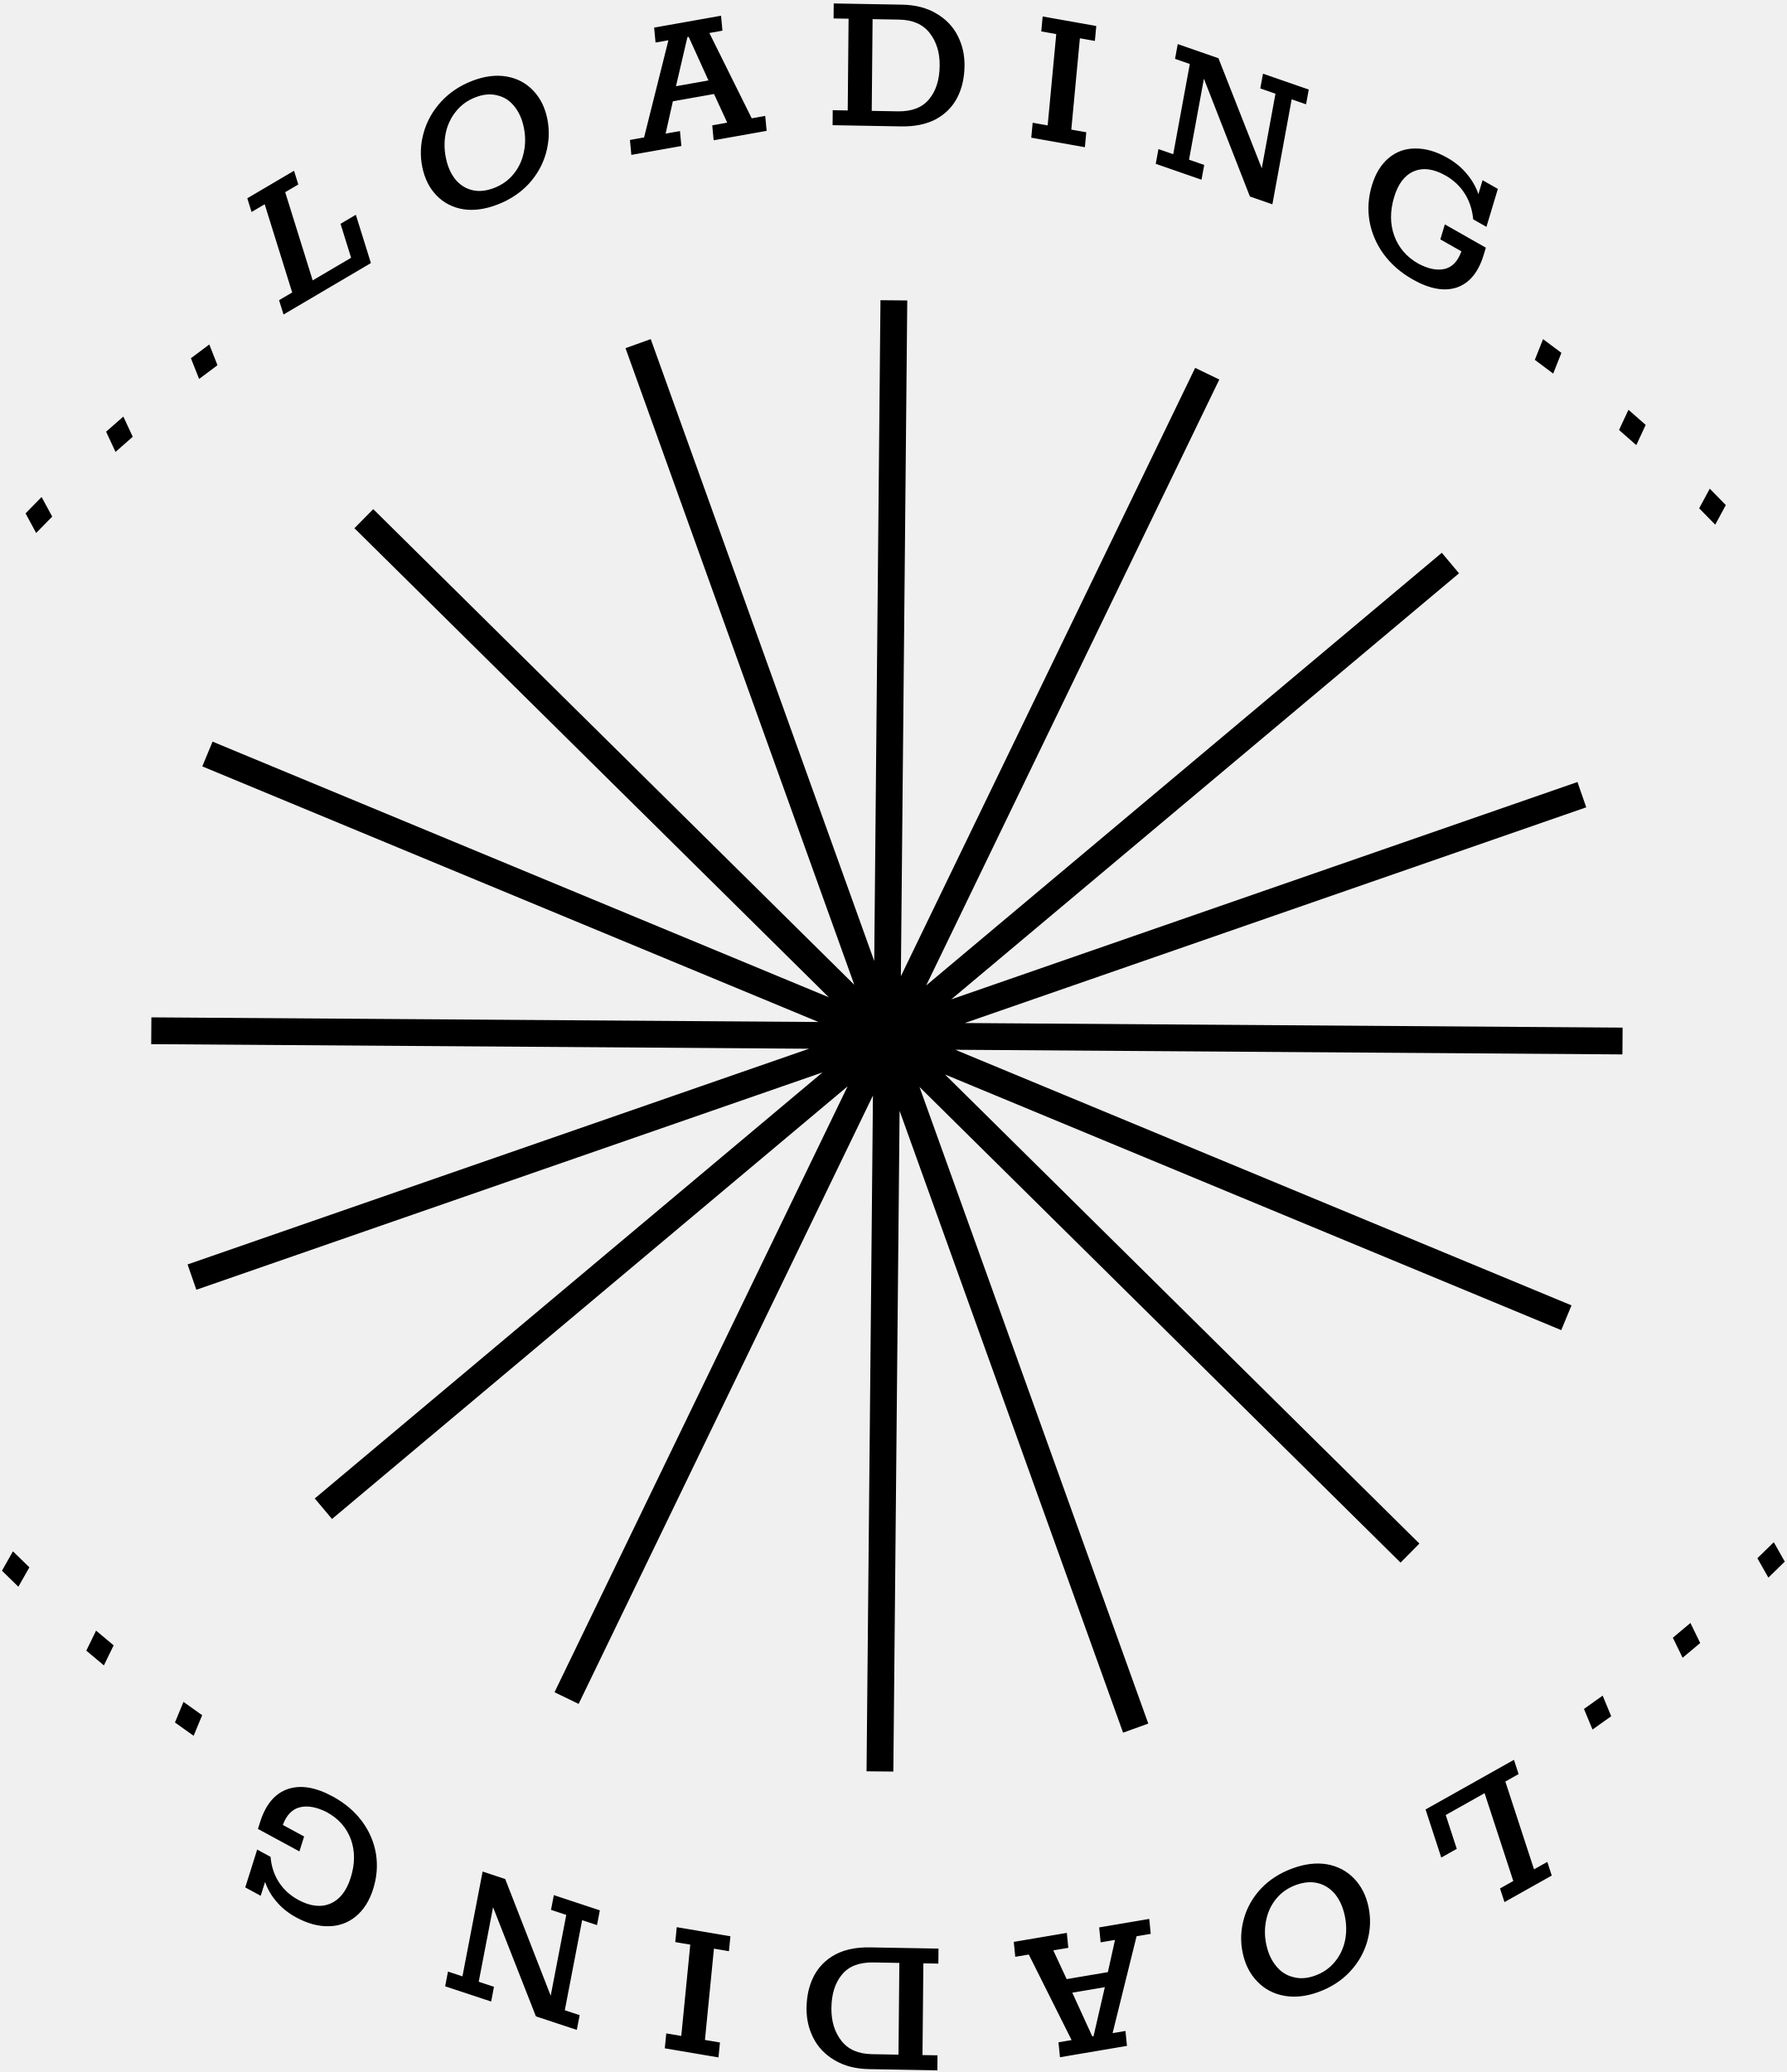
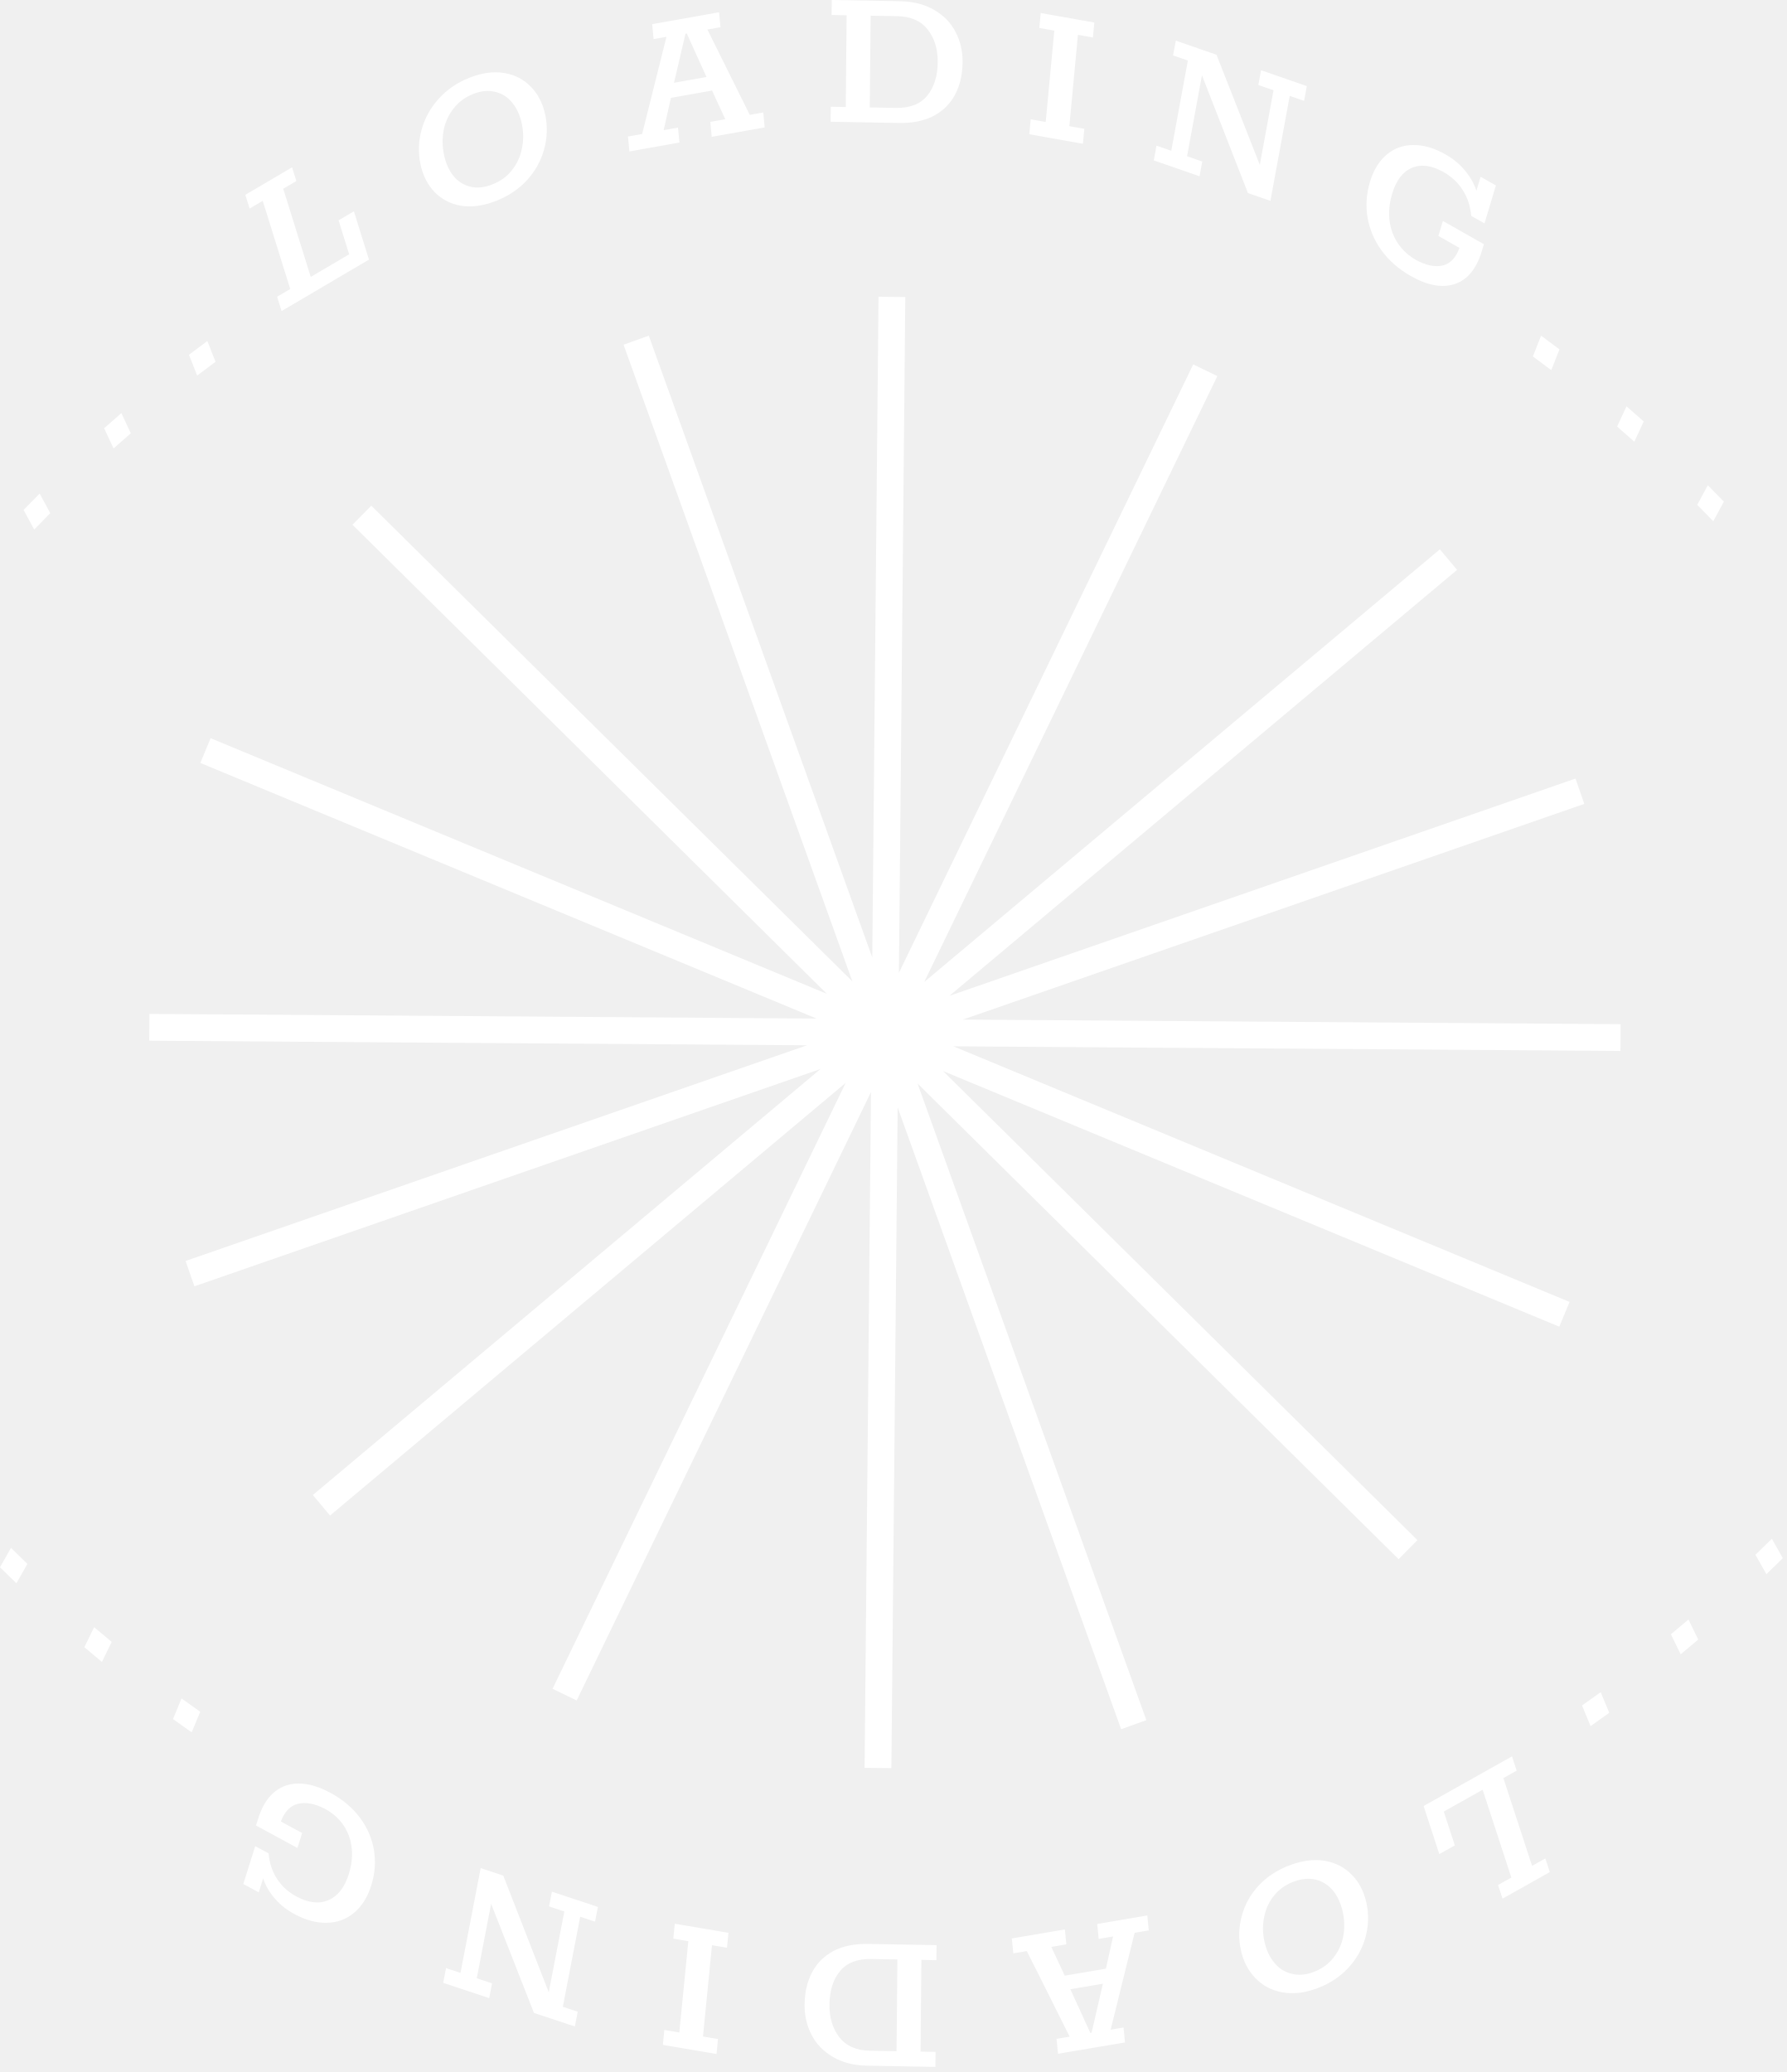
<svg xmlns="http://www.w3.org/2000/svg" width="200" height="232" viewBox="0 0 200 232" fill="none">
-   <path fill-rule="evenodd" clip-rule="evenodd" d="M93.233 12.338L94.913 12.367L95.009 2.096L93.329 2.066L93.345 0.386L100.976 0.521C102.496 0.548 103.789 0.882 104.855 1.525C105.921 2.152 106.713 2.982 107.231 4.016C107.75 5.033 108.003 6.141 107.992 7.341C107.979 8.717 107.704 9.921 107.166 10.951C106.629 11.982 105.829 12.784 104.768 13.357C103.707 13.915 102.408 14.18 100.872 14.153L93.218 14.017L93.233 12.338ZM100.504 12.466C102.088 12.494 103.26 12.043 104.021 11.112C104.798 10.181 105.193 8.924 105.208 7.34C105.222 5.884 104.849 4.67 104.09 3.696C103.331 2.723 102.192 2.222 100.672 2.196L97.697 2.143L97.601 12.415L100.504 12.466ZM72.113 15.389L70.53 15.67L70.687 17.343L76.287 16.349L76.13 14.676L74.523 14.961L75.336 11.343L79.944 10.525L81.423 13.736L79.746 14.034L79.903 15.707L85.834 14.653L85.677 12.981L84.164 13.249L79.422 3.694L80.887 3.434L80.73 1.761L73.239 3.091L73.396 4.764L74.838 4.508L72.113 15.389ZM77.108 4.129L79.321 9.008L75.682 9.654L76.966 4.154L77.108 4.129ZM55.697 22.905C54.309 23.439 53.024 23.613 51.842 23.425C50.657 23.222 49.666 22.707 48.87 21.881C48.074 21.054 47.544 19.998 47.282 18.713C47.02 17.427 47.072 16.139 47.437 14.849C47.802 13.559 48.452 12.404 49.388 11.385C50.324 10.365 51.486 9.588 52.874 9.054C54.248 8.525 55.527 8.363 56.712 8.566C57.897 8.769 58.889 9.292 59.689 10.134C60.485 10.96 61.015 12.016 61.277 13.302C61.539 14.587 61.487 15.875 61.122 17.166C60.769 18.434 60.124 19.578 59.189 20.598C58.25 21.602 57.086 22.371 55.697 22.905ZM55.319 21.047C56.2 20.708 56.924 20.193 57.492 19.501C58.071 18.788 58.454 17.981 58.641 17.081C58.843 16.174 58.846 15.243 58.651 14.287C58.456 13.331 58.101 12.537 57.586 11.907C57.086 11.271 56.456 10.863 55.694 10.682C54.945 10.48 54.129 10.549 53.248 10.888C52.352 11.233 51.622 11.759 51.058 12.467C50.49 13.158 50.107 13.965 49.908 14.887C49.722 15.787 49.726 16.716 49.921 17.672C50.115 18.628 50.463 19.425 50.963 20.061C51.478 20.691 52.109 21.099 52.855 21.285C53.602 21.471 54.423 21.392 55.319 21.047ZM32.714 32.747L31.245 33.611L31.746 35.215L41.528 29.456L39.842 24.049L38.126 25.059L39.311 28.863L35.01 31.395L31.931 21.52L33.399 20.656L32.92 19.121L27.688 22.201L28.166 23.736L29.635 22.872L32.714 32.747ZM100.721 124.376L100.021 198.36L97.021 198.331L97.737 122.663L64.785 190.784L62.085 189.477L94.901 121.636L37.172 170.079L35.243 167.781L92.093 120.076L21.983 144.412L21 141.578L90.579 117.426L16.929 116.913L16.95 113.913L91.641 114.433L22.649 85.812L23.799 83.041L92.796 111.665L39.681 59.142L41.79 57.008L95.651 110.269L70.034 38.984L72.858 37.97L97.879 107.598L98.579 33.614L101.579 33.642L100.863 109.31L133.814 41.19L136.515 42.496L103.699 110.337L161.428 61.895L163.356 64.193L106.507 111.897L176.616 87.561L177.6 90.395L108.02 114.548L181.671 115.061L181.65 118.061L106.959 117.54L175.95 146.161L174.801 148.933L105.804 120.309L158.919 172.832L156.809 174.965L102.948 121.704L128.565 192.989L125.742 194.004L100.721 124.376ZM2.861 57.483L4.657 55.648L5.845 57.843L4.049 59.679L2.861 57.483ZM13.81 46.642L11.88 48.336L12.933 50.6L14.862 48.905L13.81 46.642ZM21.375 40.11L23.432 38.573L24.351 40.894L22.293 42.431L21.375 40.11ZM117.299 14.042L115.621 13.744L115.463 15.416L121.466 16.482L121.623 14.809L119.945 14.512L120.907 4.285L122.585 4.583L122.742 2.91L116.74 1.844L116.582 3.517L118.26 3.815L117.299 14.042ZM129.702 16.691L131.357 17.266L133.214 7.163L131.559 6.589L131.863 4.936L136.42 6.518L141.269 18.847L142.805 10.491L141.105 9.901L141.408 8.249L146.532 10.027L146.229 11.679L144.619 11.121L142.459 22.876L139.942 22.002L134.792 8.815L133.126 17.879L134.826 18.47L134.523 20.122L129.399 18.344L129.702 16.691ZM166.124 28.514L166.359 27.732L161.768 25.125L161.264 26.802L163.622 28.142C163.216 29.274 162.577 29.934 161.707 30.122C160.854 30.301 159.881 30.098 158.787 29.513C157.493 28.778 156.599 27.741 156.106 26.403C155.627 25.072 155.622 23.625 156.092 22.062C156.539 20.576 157.277 19.614 158.304 19.175C159.346 18.744 160.528 18.904 161.85 19.655C162.754 20.168 163.471 20.844 164.001 21.683C164.53 22.522 164.844 23.481 164.943 24.56L166.425 25.401L167.704 21.15L165.993 20.178L165.523 21.741C165.248 20.921 164.816 20.164 164.226 19.471C163.655 18.77 162.932 18.17 162.055 17.672C160.803 16.961 159.605 16.612 158.46 16.626C157.32 16.625 156.325 16.983 155.473 17.701C154.622 18.42 153.998 19.438 153.602 20.756C153.201 22.089 153.11 23.419 153.33 24.745C153.564 26.08 154.09 27.311 154.907 28.439C155.738 29.575 156.822 30.522 158.157 31.281C160.049 32.356 161.702 32.657 163.114 32.186C164.531 31.699 165.534 30.475 166.124 28.514ZM172.762 37.971L174.819 39.508L173.901 41.829L171.844 40.292L172.762 37.971ZM184.255 47.577L182.325 45.882L181.273 48.145L183.202 49.84L184.255 47.577ZM191.431 54.717L193.227 56.552L192.04 58.747L190.243 56.912L191.431 54.717ZM197.991 176.644L199.829 174.851L198.598 172.68L196.76 174.473L197.991 176.644ZM190.357 183.967L188.389 185.617L187.296 183.373L189.264 181.723L190.357 183.967ZM178.302 193.656L180.393 192.165L179.437 189.859L177.346 191.35L178.302 193.656ZM170.027 198.642L168.542 199.477L171.754 209.309L173.24 208.475L173.739 210.003L168.445 212.977L167.946 211.449L169.432 210.614L166.219 200.782L161.867 203.227L163.104 207.014L161.368 207.99L159.609 202.606L169.505 197.045L170.027 198.642ZM148.581 208.743C147.387 208.54 146.092 208.695 144.696 209.208C143.299 209.721 142.131 210.471 141.191 211.457C140.255 212.459 139.614 213.589 139.267 214.847C138.909 216.126 138.866 217.407 139.14 218.69C139.414 219.973 139.956 221.031 140.766 221.864C141.579 222.713 142.584 223.247 143.78 223.465C144.977 223.684 146.266 223.54 147.648 223.032C149.045 222.519 150.211 221.762 151.147 220.76C152.083 219.758 152.73 218.617 153.089 217.338C153.447 216.059 153.49 214.778 153.216 213.495C152.942 212.212 152.4 211.154 151.59 210.321C150.781 209.487 149.777 208.961 148.581 208.743ZM142.911 212.572C143.479 211.891 144.205 211.388 145.092 211.062C145.993 210.731 146.82 210.663 147.575 210.859C148.329 211.054 148.969 211.469 149.493 212.103C150.002 212.743 150.359 213.54 150.562 214.495C150.766 215.449 150.777 216.373 150.596 217.267C150.402 218.182 150.022 218.979 149.455 219.66C148.891 220.357 148.158 220.87 147.257 221.201C146.371 221.527 145.549 221.584 144.791 221.373C144.022 221.183 143.382 220.768 142.873 220.128C142.349 219.494 141.985 218.7 141.781 217.745C141.577 216.791 141.574 215.864 141.771 214.965C141.952 214.071 142.333 213.273 142.911 212.572ZM128.838 216.532L127.253 216.801L124.568 227.649L126.012 227.404L126.177 229.076L118.676 230.347L118.511 228.675L119.978 228.427L115.185 218.846L113.67 219.102L113.505 217.431L119.445 216.424L119.61 218.096L117.929 218.381L119.425 221.6L124.04 220.818L124.839 217.21L123.23 217.483L123.065 215.811L128.673 214.86L128.838 216.532ZM120.056 223.12L122.294 228.01L122.436 227.986L123.7 222.502L120.056 223.12ZM103.381 219.833L105.06 219.863L105.076 218.183L97.421 218.047C95.885 218.02 94.587 218.285 93.526 218.843C92.464 219.416 91.665 220.218 91.127 221.249C90.59 222.279 90.314 223.483 90.301 224.858C90.29 226.058 90.544 227.167 91.062 228.184C91.581 229.218 92.373 230.048 93.439 230.675C94.505 231.318 95.798 231.652 97.318 231.679L104.949 231.814L104.964 230.134L103.284 230.104L103.381 219.833ZM94.273 221.088C95.033 220.158 96.206 219.706 97.789 219.734L100.693 219.785L100.597 230.057L97.621 230.004C96.102 229.978 94.962 229.477 94.203 228.504C93.445 227.53 93.072 226.316 93.085 224.86C93.1 223.276 93.496 222.019 94.273 221.088ZM81.614 218.473L79.934 218.188L78.927 228.411L80.607 228.695L80.442 230.367L74.432 229.349L74.597 227.677L76.277 227.962L77.284 217.739L75.604 217.454L75.769 215.783L81.779 216.801L81.614 218.473ZM65.178 214.999L66.842 215.55L67.159 213.9L62.01 212.195L61.693 213.845L63.401 214.41L61.658 223.46L56.565 210.392L54.036 209.554L51.776 221.29L50.158 220.755L49.841 222.404L54.99 224.11L55.307 222.46L53.599 221.894L55.205 213.551L60.002 225.77L64.581 227.286L64.899 225.636L63.236 225.086L65.178 214.999ZM28.88 204.785L29.125 204.007C29.741 202.054 30.77 200.825 32.214 200.321C33.652 199.832 35.328 200.106 37.241 201.143C38.592 201.875 39.684 202.798 40.519 203.912C41.34 205.017 41.864 206.23 42.09 207.55C42.302 208.862 42.199 210.182 41.781 211.51C41.367 212.822 40.725 213.841 39.854 214.566C38.983 215.291 37.969 215.661 36.811 215.677C35.648 215.708 34.434 215.38 33.168 214.694C32.282 214.214 31.552 213.63 30.977 212.944C30.384 212.265 29.952 211.521 29.68 210.713L29.189 212.269L27.459 211.332L28.794 207.097L30.292 207.909C30.383 208.977 30.694 209.923 31.225 210.747C31.756 211.57 32.479 212.23 33.393 212.726C34.73 213.45 35.929 213.591 36.99 213.148C38.038 212.697 38.795 211.732 39.262 210.252C39.753 208.695 39.76 207.261 39.284 205.949C38.794 204.629 37.895 203.615 36.587 202.906C35.48 202.342 34.493 202.155 33.626 202.346C32.74 202.545 32.086 203.209 31.664 204.338L34.048 205.63L33.522 207.301L28.88 204.785ZM19.588 192.865L21.679 194.355L22.635 192.05L20.544 190.559L19.588 192.865ZM11.632 186.472L9.663 184.822L10.757 182.579L12.725 184.228L11.632 186.472ZM0.219 175.873L2.057 177.665L3.288 175.494L1.45 173.701L0.219 175.873Z" fill="black" />
+   <path fill-rule="evenodd" clip-rule="evenodd" d="M93.015 11.951L94.695 11.981L94.791 1.71L93.111 1.68L93.127 0L100.757 0.135C102.277 0.162 103.57 0.496 104.636 1.139C105.702 1.766 106.495 2.596 107.013 3.63C107.531 4.647 107.785 5.756 107.774 6.955C107.761 8.331 107.486 9.535 106.948 10.565C106.41 11.596 105.611 12.398 104.549 12.971C103.488 13.529 102.19 13.794 100.654 13.767L92.999 13.631L93.015 11.951ZM100.286 12.08C101.87 12.108 103.042 11.656 103.802 10.726C104.579 9.795 104.975 8.538 104.99 6.954C105.003 5.498 104.631 4.284 103.872 3.31C103.113 2.337 101.974 1.836 100.454 1.81L97.478 1.757L97.382 12.029L100.286 12.08ZM71.894 15.003L70.311 15.284L70.468 16.957L76.069 15.963L75.912 14.29L74.305 14.575L75.118 10.957L79.725 10.139L81.205 13.35L79.527 13.648L79.684 15.32L85.615 14.267L85.458 12.595L83.946 12.863L79.203 3.308L80.668 3.048L80.511 1.375L73.02 2.705L73.178 4.378L74.619 4.122L71.894 15.003ZM76.89 3.743L79.102 8.622L75.463 9.268L76.748 3.768L76.89 3.743ZM55.479 22.519C54.09 23.053 52.805 23.227 51.623 23.039C50.439 22.836 49.448 22.321 48.651 21.495C47.855 20.668 47.326 19.612 47.064 18.327C46.802 17.041 46.853 15.753 47.218 14.463C47.584 13.173 48.234 12.018 49.169 10.999C50.105 9.979 51.267 9.202 52.656 8.668C54.03 8.139 55.309 7.977 56.494 8.18C57.679 8.383 58.671 8.906 59.47 9.748C60.267 10.574 60.796 11.63 61.058 12.916C61.32 14.201 61.269 15.489 60.904 16.779C60.55 18.048 59.906 19.192 58.97 20.212C58.031 21.216 56.868 21.985 55.479 22.519ZM55.1 20.661C55.981 20.322 56.706 19.807 57.273 19.115C57.852 18.402 58.236 17.595 58.422 16.695C58.624 15.788 58.628 14.857 58.433 13.901C58.238 12.944 57.883 12.151 57.368 11.521C56.868 10.885 56.237 10.477 55.476 10.296C54.726 10.095 53.911 10.163 53.03 10.502C52.134 10.847 51.404 11.373 50.839 12.081C50.272 12.772 49.889 13.579 49.69 14.501C49.503 15.401 49.507 16.33 49.702 17.286C49.897 18.242 50.244 19.039 50.745 19.675C51.259 20.305 51.89 20.713 52.637 20.899C53.383 21.085 54.204 21.006 55.1 20.661ZM32.495 32.361L31.027 33.225L31.527 34.829L41.31 29.07L39.624 23.663L37.907 24.673L39.093 28.477L34.791 31.009L31.712 21.134L33.181 20.27L32.702 18.735L27.469 21.815L27.948 23.35L29.416 22.486L32.495 32.361ZM100.502 123.99L99.802 197.974L96.802 197.945L97.518 122.277L64.567 190.398L61.866 189.091L94.682 121.25L36.953 169.693L35.025 167.395L91.874 119.69L21.765 144.026L20.781 141.192L90.361 117.04L16.71 116.527L16.731 113.527L91.422 114.047L22.431 85.426L23.58 82.655L92.577 111.279L39.462 58.755L41.572 56.622L95.433 109.883L69.816 38.599L72.639 37.584L97.661 107.212L98.36 33.228L101.36 33.256L100.645 108.924L133.596 40.804L136.296 42.11L103.48 109.951L161.209 61.509L163.138 63.807L106.288 111.511L176.398 87.175L177.381 90.009L107.802 114.162L181.452 114.675L181.431 117.675L106.74 117.154L175.732 145.776L174.582 148.547L105.586 119.923L158.7 172.446L156.591 174.579L102.73 121.318L128.347 192.603L125.524 193.618L100.502 123.99ZM2.642 57.097L4.439 55.262L5.626 57.458L3.83 59.293L2.642 57.097ZM13.591 46.256L11.662 47.95L12.714 50.214L14.644 48.519L13.591 46.256ZM21.157 39.724L23.214 38.187L24.132 40.508L22.075 42.045L21.157 39.724ZM117.08 13.656L115.402 13.358L115.245 15.03L121.247 16.096L121.404 14.424L119.727 14.126L120.688 3.899L122.366 4.197L122.523 2.524L116.521 1.458L116.364 3.131L118.042 3.429L117.08 13.656ZM129.484 16.305L131.139 16.88L132.996 6.777L131.34 6.203L131.644 4.55L136.202 6.132L141.051 18.461L142.587 10.105L140.886 9.515L141.19 7.863L146.314 9.641L146.01 11.293L144.4 10.735L142.24 22.49L139.723 21.616L134.573 8.429L132.907 17.494L134.608 18.084L134.304 19.736L129.18 17.958L129.484 16.305ZM165.906 28.128L166.141 27.346L161.55 24.739L161.045 26.416L163.403 27.756C162.997 28.889 162.359 29.549 161.488 29.736C160.636 29.915 159.663 29.712 158.568 29.127C157.274 28.392 156.381 27.355 155.887 26.017C155.408 24.686 155.403 23.239 155.874 21.676C156.321 20.19 157.058 19.228 158.086 18.789C159.128 18.358 160.309 18.518 161.631 19.269C162.536 19.782 163.252 20.459 163.782 21.297C164.312 22.136 164.626 23.095 164.725 24.174L166.207 25.015L167.485 20.764L165.774 19.792L165.304 21.355C165.029 20.535 164.597 19.778 164.008 19.084C163.437 18.384 162.713 17.784 161.837 17.286C160.584 16.575 159.386 16.226 158.242 16.24C157.102 16.239 156.106 16.597 155.255 17.316C154.404 18.034 153.78 19.052 153.383 20.37C152.982 21.703 152.892 23.033 153.112 24.359C153.346 25.694 153.871 26.925 154.688 28.053C155.52 29.189 156.603 30.136 157.939 30.895C159.831 31.97 161.483 32.271 162.895 31.8C164.312 31.313 165.316 30.089 165.906 28.128ZM172.543 37.585L174.601 39.122L173.683 41.443L171.625 39.906L172.543 37.585ZM184.036 47.191L182.107 45.496L181.054 47.76L182.984 49.454L184.036 47.191ZM191.212 54.331L193.009 56.166L191.821 58.361L190.025 56.526L191.212 54.331ZM197.772 176.258L199.611 174.465L198.38 172.294L196.541 174.087L197.772 176.258ZM190.139 183.581L188.171 185.231L187.077 182.987L189.045 181.337L190.139 183.581ZM178.084 193.27L180.175 191.779L179.219 189.473L177.128 190.964L178.084 193.27ZM169.809 198.256L168.323 199.091L171.536 208.923L173.021 208.089L173.52 209.617L168.227 212.591L167.727 211.063L169.213 210.228L166.001 200.396L161.648 202.841L162.886 206.628L161.149 207.604L159.39 202.22L169.287 196.659L169.809 198.256ZM148.362 208.357C147.169 208.154 145.874 208.309 144.477 208.822C143.08 209.335 141.912 210.085 140.973 211.071C140.037 212.073 139.395 213.203 139.049 214.461C138.69 215.74 138.648 217.021 138.922 218.304C139.196 219.587 139.738 220.645 140.547 221.478C141.36 222.327 142.365 222.861 143.562 223.079C144.758 223.298 146.048 223.154 147.429 222.646C148.826 222.133 149.993 221.376 150.929 220.374C151.865 219.372 152.512 218.231 152.87 216.952C153.229 215.673 153.271 214.392 152.997 213.109C152.723 211.826 152.181 210.768 151.372 209.935C150.562 209.101 149.559 208.575 148.362 208.357ZM142.693 212.186C143.26 211.505 143.987 211.002 144.873 210.676C145.774 210.345 146.602 210.277 147.356 210.473C148.111 210.668 148.75 211.083 149.274 211.717C149.783 212.357 150.14 213.154 150.344 214.109C150.548 215.063 150.559 215.987 150.377 216.881C150.184 217.796 149.803 218.593 149.236 219.274C148.672 219.971 147.94 220.484 147.038 220.815C146.152 221.141 145.33 221.198 144.573 220.987C143.803 220.797 143.164 220.382 142.655 219.742C142.131 219.108 141.767 218.314 141.563 217.359C141.359 216.405 141.355 215.478 141.552 214.579C141.734 213.685 142.114 212.888 142.693 212.186ZM128.619 216.146L127.034 216.415L124.35 227.263L125.793 227.018L125.958 228.69L118.457 229.961L118.292 228.289L119.759 228.041L114.966 218.46L113.452 218.717L113.287 217.045L119.226 216.038L119.391 217.71L117.711 217.995L119.207 221.214L123.821 220.432L124.62 216.824L123.011 217.097L122.847 215.425L128.455 214.474L128.619 216.146ZM119.838 222.734L122.076 227.624L122.218 227.6L123.482 222.116L119.838 222.734ZM103.162 219.447L104.842 219.477L104.857 217.797L97.203 217.661C95.667 217.634 94.368 217.899 93.307 218.457C92.246 219.03 91.446 219.832 90.909 220.863C90.371 221.893 90.096 223.097 90.083 224.473C90.072 225.672 90.325 226.781 90.844 227.798C91.362 228.832 92.154 229.662 93.221 230.289C94.287 230.932 95.579 231.266 97.099 231.293L104.73 231.428L104.746 229.748L103.066 229.718L103.162 219.447ZM94.054 220.702C94.815 219.772 95.987 219.32 97.571 219.348L100.474 219.399L100.378 229.671L97.403 229.618C95.883 229.592 94.744 229.091 93.985 228.118C93.226 227.144 92.853 225.93 92.867 224.474C92.882 222.89 93.278 221.633 94.054 220.702ZM81.396 218.087L79.716 217.802L78.708 228.025L80.388 228.309L80.224 229.981L74.213 228.963L74.378 227.291L76.058 227.576L77.066 217.353L75.385 217.068L75.55 215.397L81.561 216.415L81.396 218.087ZM64.96 214.613L66.623 215.164L66.941 213.514L61.792 211.809L61.474 213.459L63.183 214.024L61.44 223.074L56.347 210.006L53.818 209.168L51.557 220.904L49.94 220.369L49.622 222.018L54.771 223.724L55.089 222.074L53.38 221.508L54.987 213.165L59.783 225.384L64.363 226.9L64.681 225.25L63.017 224.7L64.96 214.613ZM28.661 204.399L28.907 203.621C29.522 201.668 30.552 200.439 31.995 199.935C33.434 199.446 35.11 199.72 37.023 200.757C38.373 201.489 39.466 202.412 40.301 203.526C41.121 204.632 41.645 205.844 41.871 207.164C42.084 208.476 41.981 209.796 41.562 211.124C41.148 212.436 40.506 213.455 39.635 214.18C38.765 214.905 37.75 215.275 36.592 215.291C35.43 215.322 34.215 214.994 32.95 214.308C32.063 213.828 31.333 213.244 30.759 212.558C30.166 211.879 29.733 211.135 29.461 210.327L28.971 211.883L27.24 210.946L28.575 206.711L30.073 207.523C30.165 208.591 30.476 209.537 31.007 210.361C31.538 211.184 32.26 211.844 33.175 212.34C34.511 213.064 35.71 213.205 36.772 212.762C37.82 212.311 38.577 211.346 39.044 209.866C39.534 208.309 39.541 206.875 39.066 205.563C38.576 204.243 37.677 203.229 36.368 202.52C35.262 201.956 34.275 201.769 33.407 201.96C32.521 202.159 31.867 202.823 31.446 203.952L33.83 205.244L33.303 206.915L28.661 204.399ZM19.37 192.479L21.461 193.969L22.417 191.664L20.326 190.173L19.37 192.479ZM11.413 186.086L9.445 184.436L10.538 182.193L12.506 183.842L11.413 186.086ZM0 175.487L1.839 177.279L3.07 175.108L1.231 173.315L0 175.487Z" fill="white" />
</svg>
